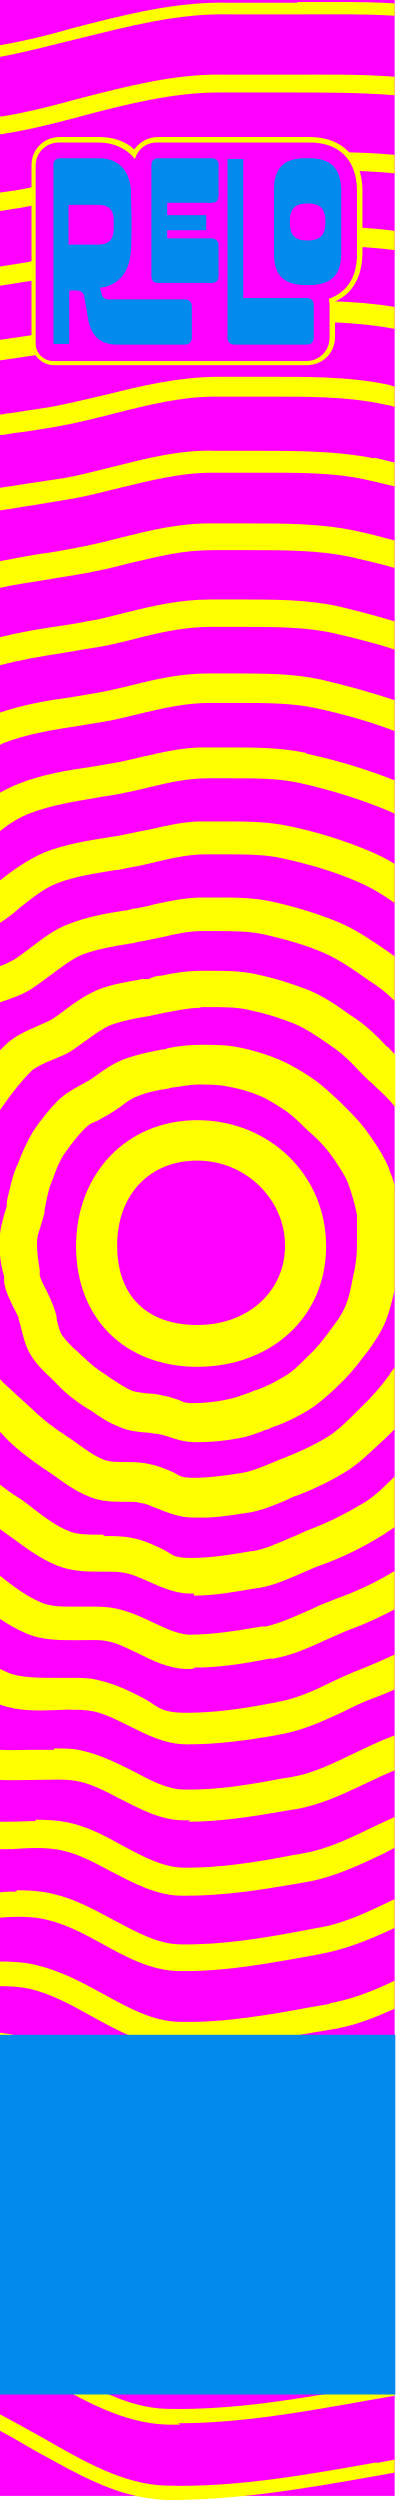
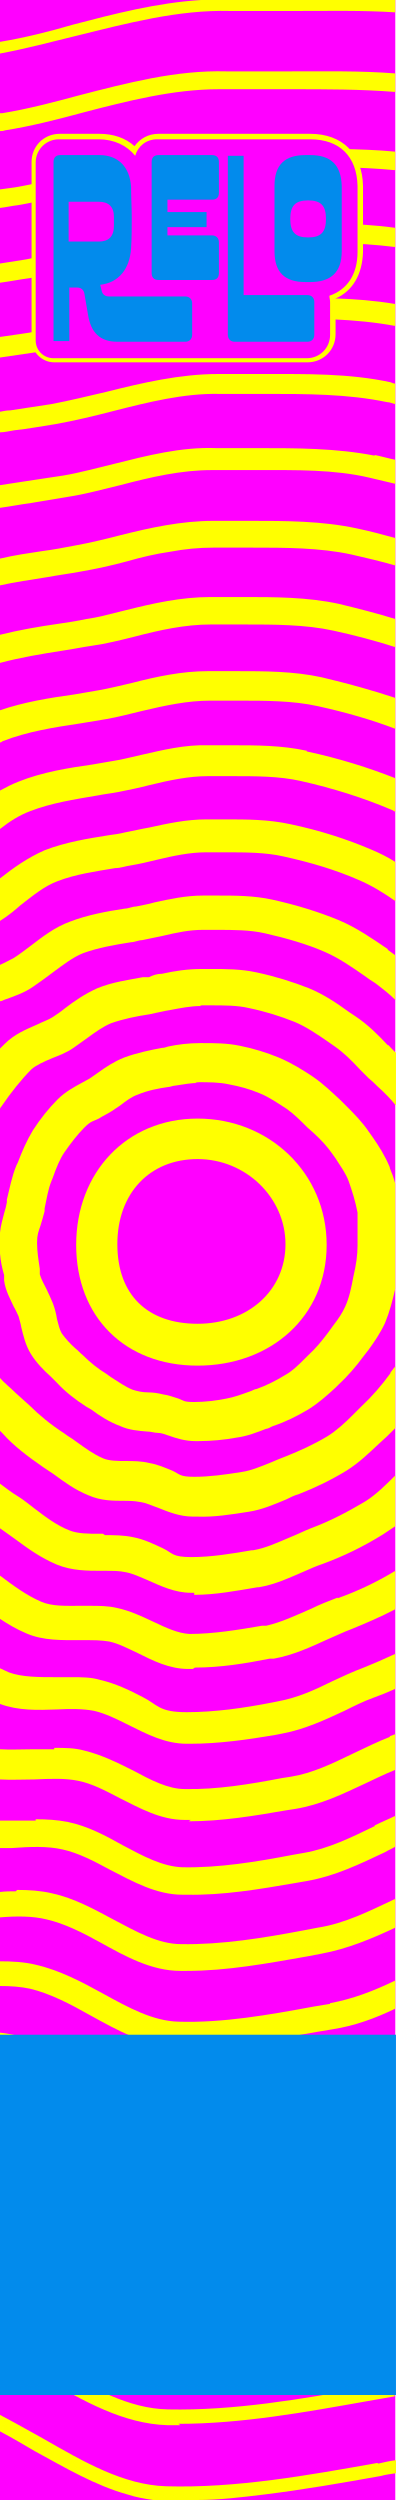
- <svg xmlns="http://www.w3.org/2000/svg" id="svg1" version="1.1" viewBox="0 0 57.7 364.9">
+ <svg xmlns="http://www.w3.org/2000/svg" id="svg1" version="1.1" viewBox="0 0 57.7 364.3">
  <defs>
    <style>
      .st0 {
        fill: #f0f;
      }

      .st1 {
        fill: #ff0;
      }

      .st2 {
        fill: #028bec;
      }
    </style>
  </defs>
-   <rect id="rect19" class="st0" x="0" width="57.6" height="364.3" />
+   <rect class="st0" x="0" width="57.6" height="364.3" />
  <g>
-     <path class="st1" d="M28.8,163.5c-10.4,0-17.7,7.9-17.7,18.4s7.1,17.6,17.7,17.6,18.8-7.1,18.8-17.6-8.4-18.4-18.8-18.4ZM28.8,193.4c-7.3,0-11.7-4.2-11.7-11.6s4.7-12.4,11.7-12.4,12.8,5.6,12.8,12.4-5.5,11.6-12.8,11.6Z" />
-     <path class="st1" d="M56.8,170.6c-.7-1.7-1.6-3.1-2.5-4.4l-.5-.7c-1-1.5-2.2-2.7-3.4-3.9l-.8-.8c-1.2-1.1-2.4-2.3-4-3.4-1.5-1-3.1-2-5-2.8-1.7-.7-3.6-1.3-5.6-1.7-1.9-.4-3.7-.4-5.5-.4h-.3c-1.7,0-3.3.2-4.7.5-.3.1-.6.2-.9.2-1.6.3-3.6.7-5.5,1.4-1.5.6-2.7,1.4-3.8,2.2-.3.2-.7.5-1,.7-.4.3-.9.5-1.4.8-1.1.6-2.4,1.3-3.5,2.4s-2.5,2.8-3.6,4.5c-.9,1.5-1.6,3.1-2.2,4.7l-.2.4c-.7,1.7-1,3.4-1.4,5v.4c0,.5-.2,1-.4,1.6-.2.8-.5,1.8-.6,2.8v3.1c.1,1.1.3,2.1.6,3.1v.8c.2,1.5.9,2.7,1.4,3.8.3.5.5,1,.7,1.4,0,.4.3,1,.4,1.6.3,1.2.6,2.6,1.4,3.9.8,1.3,1.9,2.4,2.9,3.3l.9.9c1.2,1.3,2.6,2.4,4.3,3.5l.7.4c1.2.9,2.6,1.8,4.2,2.4,1.3.6,2.7.7,3.9.8.6,0,1.1.2,1.6.2.5.1,1,.2,1.6.4,1.1.4,2.4.8,3.9.8h.4c1.9,0,3.9-.2,5.5-.5,1.6-.2,3.1-.8,4.4-1.3.3,0,.7-.3,1-.4,1.8-.6,3.4-1.4,5.1-2.4,1.6-1,2.8-2.1,4-3.2l.4-.4c1.4-1.3,2.6-2.7,3.7-4.2.2-.3.5-.6.7-.9.8-1.1,1.7-2.4,2.4-3.9.7-1.6,1.1-3.3,1.5-5v-15.3c-.2-.8-.5-1.6-.8-2.3ZM52.1,180.1v1.9c0,1.4-.2,2.8-.6,4.5-.3,1.6-.6,3.1-1.2,4.4-.4.9-1,1.8-1.7,2.7-.3.4-.5.7-.8,1.1-.9,1.2-1.8,2.3-2.9,3.3l-.4.4c-1,1-1.9,1.9-3,2.5-1.3.8-2.7,1.5-4.1,2-.3,0-.7.3-1.1.4-1.1.4-2.2.8-3.3,1-1.5.3-3.1.5-4.7.5s-1.5-.2-2.3-.5c-.7-.2-1.4-.5-2.2-.6-.8-.2-1.5-.3-2.2-.3-.9-.1-1.7-.2-2.3-.4-1-.4-2-1.1-3.1-1.8l-.7-.5c-1.3-.8-2.4-1.7-3.4-2.7-.4-.3-.7-.7-1.1-1-.8-.7-1.5-1.5-2-2.2-.3-.5-.5-1.3-.7-2.1,0-.7-.3-1.5-.6-2.3-.3-.7-.6-1.4-.9-2-.4-.8-.8-1.5-1-2.2v-.8c-.2-1.3-.4-2.6-.4-3.8s.2-1.6.5-2.5c.2-.7.4-1.3.6-2.1v-.4c.3-1.4.5-2.8,1-4l.2-.5c.5-1.4,1-2.7,1.7-3.7.9-1.3,1.9-2.6,2.9-3.6s1.3-.9,2.1-1.3c.6-.4,1.3-.7,1.9-1.1.4-.3.8-.5,1.2-.8.9-.7,1.7-1.3,2.6-1.6,1.4-.6,3-.9,4.4-1.1.3-.1.7-.2,1-.2,1.3-.2,2.4-.4,3.5-.4h-.5c0,0,.3,0,.3,0,1.6,0,3.1,0,4.5.3,1.6.3,3.1.7,4.5,1.3,1.3.5,2.6,1.4,4,2.3,1,.7,2,1.7,3,2.7l.9.8c1.1,1,2,2,2.7,3l.5.7c.7,1.1,1.5,2.2,1.9,3.3.5,1.4,1,3,1.3,4.6,0,.8,0,1.8,0,2.9Z" />
-     <path class="st1" d="M56.9,200.6c-1.3,1.8-2.7,3.4-4.3,4.9-.4.4-.8.8-1.2,1.2-1.2,1.2-2.4,2.3-3.7,3.1-2,1.2-4,2.1-6,2.9-.8.3-1.5.6-2.2.9-1.5.6-2.9,1.2-4.3,1.4-2.5.4-4.7.7-6.9.7s-2.1-.4-3.2-.9c-1-.4-2.1-.9-3.3-1.1-1.2-.3-2.4-.3-3.5-.3s-2.4,0-3.3-.4c-1.4-.6-2.6-1.5-4-2.5-.5-.4-1.1-.7-1.6-1.1-2-1.3-3.7-2.7-5.1-4.1-.7-.6-1.3-1.2-2-1.8-.8-.8-1.7-1.5-2.3-2.2v7.7c.1.1.3.3.4.4,1.6,1.8,3.6,3.3,5.9,4.9.5.3,1,.7,1.5,1,1.5,1.1,3.1,2.3,5.1,3.1,1.8.8,3.6.8,5.2.8s1.8,0,2.5.2c.7,0,1.5.5,2.4.8,1.5.6,3.2,1.3,5.1,1.3h.6c2.5.1,4.9-.3,7.5-.7,2-.3,3.8-1.1,5.5-1.8.6-.3,1.2-.6,1.9-.8,2.3-.9,4.6-2,6.9-3.4,1.9-1.2,3.3-2.6,4.7-3.9.4-.4.8-.7,1.2-1.1.4-.4.8-.8,1.2-1.2v-9c-.2.3-.5.6-.7.9ZM56.5,152.8c-1.4-1.5-2.9-3-4.7-4.2l-.9-.6c-1.8-1.3-3.7-2.6-5.9-3.5-2.3-.9-4.8-1.7-7.6-2.3-2.3-.5-4.5-.5-6.7-.5h-1.3c-2.1,0-4,.3-5.8.7-.7,0-1.3.2-1.9.5h-.9c-2.1.4-4.4.7-6.6,1.6-1.8.8-3.4,1.9-4.7,2.9-.6.5-1.2.9-1.8,1.3s-1.5.7-2.3,1.1c-1.6.7-3.3,1.4-4.7,2.8s-.5.5-.7.7v8.8c0-.2.2-.3.3-.5,1.3-1.9,2.8-3.8,4.3-5.3.7-.6,1.8-1.1,3-1.6,1-.4,2.1-.8,3.1-1.5.7-.5,1.4-1,2.1-1.5,1.1-.8,2.2-1.6,3.4-2.1,1.7-.6,3.6-1,5.6-1.3l.9-.2c.6-.1,1.3-.3,2-.4,1.6-.3,3.1-.6,4.5-.6h0c0-.1.2-.1.2-.1h1.3c2,0,3.9,0,5.6.4,2.4.5,4.6,1.2,6.6,2,1.7.7,3.3,1.8,4.9,2.9l1,.7c1.3.9,2.5,2.1,3.7,3.4l1.2,1.2c.5.4.9.8,1.3,1.2,1,.9,1.9,1.8,2.7,2.8v-7.7c-.4-.3-.7-.7-1.1-1.1Z" />
-     <path class="st1" d="M53.2,219.3c-2.7,1.6-5.2,2.9-7.9,3.9-1,.4-2,.9-3,1.3-1.9.8-3.6,1.6-5.4,1.9h-.2c-2.9.5-5.9,1-8.8,1s-2.7-.6-4.2-1.3c-1.3-.6-2.7-1.3-4.3-1.6-1.4-.3-2.8-.3-4.1-.3l-.3-.2h-.5c-1.6,0-3.2,0-4.4-.5-1.8-.7-3.4-1.9-5.1-3.2-.8-.6-1.5-1.2-2.3-1.7-1-.6-1.9-1.3-2.7-1.9v6.5l2.1,1.5c1.9,1.4,3.8,2.8,6.2,3.8,2.2.9,4.5.9,6.5.9s2.5,0,3.5.2c1.1.2,2.1.7,3.3,1.2,1.8.8,3.9,1.8,6.2,1.8h.5v.3c3.1,0,6.2-.6,9.2-1.1h.2c2.4-.4,4.5-1.4,6.6-2.3.9-.4,1.8-.8,2.7-1.1,3-1.1,5.9-2.5,8.8-4.3.6-.4,1.2-.8,1.8-1.2v-7.4c-1.4,1.4-2.8,2.8-4.4,3.8ZM56.5,138.8c-2.2-1.5-4.5-3.1-7.1-4.2-2.9-1.2-6.1-2.2-9.7-3-2.7-.6-5.5-.6-8.1-.6h-2c-2.5,0-4.8.5-7.1,1-1,.3-1.8.4-2.7.6-.5,0-1.1.3-1.6.3-2.6.4-5.4.9-8,1.9-2.2.8-4,2.2-5.7,3.5-.8.6-1.7,1.3-2.5,1.8-.6.3-1.3.7-2,.9v5.3c.2,0,.4-.2.6-.2,1.4-.5,2.9-1,4.2-1.9,1-.7,2-1.4,2.9-2.1,1.5-1.1,2.9-2.2,4.4-2.8,2.2-.8,4.5-1.2,7-1.6.5,0,1.1-.3,1.6-.3,1-.2,2-.4,2.9-.6,2.1-.5,4-.9,5.9-.9h2.1c2.4,0,4.8,0,7,.5,3.1.7,6.2,1.6,8.7,2.7,2.1.9,4.1,2.3,6.1,3.7.5.4,1.1.7,1.6,1.1.9.6,1.8,1.4,2.6,2.2v-6.5c-.4-.3-.7-.5-1.1-.8Z" />
-     <path class="st1" d="M49.2,233.3c-1.3.5-2.6,1-3.8,1.6-2.3,1-4.4,2-6.6,2.5h-.6c-3.5.6-7.1,1.2-10.6,1.2-1.7-.1-3.4-.9-5.3-1.8-1.7-.8-3.4-1.6-5.3-2-1.3-.3-2.6-.3-3.9-.3h-1.4c-2.1,0-4.1.1-5.7-.6-2.1-.9-4-2.3-6-3.9v6.3c1.2.8,2.4,1.5,3.8,2.1,2.5,1.1,5.3,1,7.7,1s3.1-.1,4.4.2c1.4.3,2.7,1,4.2,1.7,2.2,1.1,4.6,2.3,7.3,2.3h.7l.3-.2c3.7,0,7.4-.6,10.9-1.3h.6c2.8-.5,5.4-1.7,7.8-2.8,1.2-.5,2.4-1.1,3.5-1.5,2.2-.8,4.3-1.8,6.4-2.9v-5.6c-2.8,1.7-5.6,3-8.4,4ZM54.1,124.3c-3.5-1.5-7.5-2.8-11.8-3.7-3.2-.7-6.4-.7-9.5-.7h-2.7c-2.9-.1-5.7.6-8.4,1.2-1.2.2-2.4.5-3.5.7-.8.2-1.5.3-2.3.4-3.1.5-6.3,1-9.4,2.2-2.5,1.1-4.6,2.6-6.5,4.1v6.2c1.1-.7,2.1-1.5,3-2.3,1.8-1.4,3.5-2.8,5.4-3.5,2.6-1,5.4-1.4,8.4-1.9.8,0,1.5-.3,2.3-.4,1.2-.2,2.5-.5,3.7-.8,2.5-.6,4.9-1.1,7.2-1.1h2.8c2.9,0,5.9,0,8.5.6,4.1.9,7.7,2,10.9,3.4,1.9.8,3.7,1.9,5.4,3.1v-5.7c-1.1-.7-2.3-1.3-3.5-1.8Z" />
-     <path class="st1" d="M44.7,109.9c-3.7-.8-7.4-.8-11-.8h-3.4c-3.4-.1-6.6.7-9.7,1.4-1.4.3-2.8.7-4.2.9-1,.2-1.9.3-2.9.5-3.5.5-7.3,1.1-10.8,2.5-1,.4-1.8.8-2.7,1.3v5.6c1.4-1.1,2.8-2,4.4-2.6,3.1-1.2,6.4-1.7,9.9-2.3,1-.2,2-.3,3-.5,1.5-.3,3-.6,4.5-1,2.9-.7,5.7-1.3,8.5-1.3h3.5c3.4,0,6.9,0,10,.7,4.9,1.1,9.2,2.5,13,4.1.3.1.5.2.8.4v-4.9c-3.8-1.5-8.2-2.9-12.9-3.9ZM53,243.5c-1.6.6-3.1,1.3-4.6,2-2.6,1.3-5.1,2.4-7.8,2.9l-1,.2c-4.1.8-8.3,1.4-12.4,1.4s-4.2-1.1-6.4-2.2c-1.9-1-4-2-6.2-2.5-1.3-.4-2.7-.4-4.1-.4h-2.3c-2.5,0-5,0-6.9-.7-.4-.2-.9-.4-1.3-.6v5.2c2.7,1,5.5.9,8.3.8,2-.1,3.8-.1,5.4.2,1.7.4,3.3,1.2,5.1,2.1,2.6,1.3,5.3,2.7,8.4,2.7h.8-.3c4.2,0,8.4-.6,12.5-1.3l1-.2c3.2-.6,6.2-2,9-3.3,1.4-.7,2.8-1.4,4.2-1.9,1.1-.4,2.1-.8,3.2-1.3v-5.1c-1.5.7-3.1,1.4-4.6,2Z" />
-     <path class="st1" d="M56.8,253.6c-1.8.7-3.6,1.6-5.3,2.4-3.1,1.5-6,2.9-9.1,3.4l-1.3.2c-4.7.9-9.5,1.7-14.2,1.6-2.4,0-4.9-1.3-7.5-2.7-2.2-1.1-4.6-2.3-7.1-2.9-1.4-.4-2.9-.4-4.4-.4v.2c0,0-3,0-3,0-1.7,0-3.4.1-4.9,0v4.4c1.7.1,3.3,0,5,0,2.3,0,4.5-.2,6.4.2,2,.4,3.9,1.4,6,2.5,3,1.5,6,3.2,9.5,3.2h.9l-.3.2c4.8,0,9.6-.8,14.2-1.6l1.3-.2c3.7-.6,7-2.2,10.2-3.7,1.5-.7,2.9-1.4,4.4-2v-5.1c-.3.1-.5.2-.8.3ZM46.9,99.2c-4.1-.9-8.4-.9-12.5-.9h-4.1c-3.8,0-7.5.8-11,1.7-1.7.4-3.3.8-5,1.1-1.2.2-2.3.4-3.5.6-3.6.5-7.3,1.1-10.8,2.3v4.7c.1,0,.3-.1.4-.2,3.6-1.4,7.4-2,11.4-2.6l3.6-.6c1.8-.3,3.6-.8,5.3-1.2,3.4-.8,6.6-1.5,9.9-1.5h4.2c3.9,0,7.9,0,11.5.8,4.1.9,7.9,2,11.3,3.3v-4.5c-3.3-1.1-6.9-2.1-10.7-3Z" />
-     <path class="st1" d="M54.6,266.6c-3.5,1.7-6.8,3.3-10.3,3.9l-1.7.3c-5.2,1-10.7,1.9-16,1.8-2.9-.1-5.7-1.6-8.7-3.2-2.5-1.4-5.1-2.8-8-3.4-1.5-.3-3.1-.4-4.7-.4v.2c-1.2,0-2.5.1-3.7.1-.5,0-1,0-1.5,0v4c.6,0,1.1,0,1.7,0,2.7-.2,5.2-.3,7.4.2,2.3.5,4.6,1.7,7,3,3.3,1.7,6.7,3.6,10.5,3.6h1-.4c5.3,0,10.6-.8,15.8-1.7l1.7-.3c4.1-.7,7.8-2.5,11.4-4.2.5-.3,1-.5,1.5-.8v-4.5c-1,.5-2,.9-3,1.4ZM49.4,88.5c-4.6-1-9.4-1-14-1h-4.7c-4.3,0-8.3.9-12.3,1.9s-3.9,1-5.8,1.3c-1.4.3-2.7.5-4.1.7-2.8.4-5.7.9-8.5,1.6v4.1c3-.8,6-1.3,9.2-1.8,1.4-.2,2.8-.5,4.2-.7,2.1-.3,4.1-.8,6.1-1.3,3.8-1,7.5-1.8,11.2-1.8h4.9c4.3,0,8.9,0,13,.9,3.1.7,6.2,1.5,9,2.4v-4.1c-2.6-.8-5.3-1.5-8.2-2.2Z" />
-     <path class="st1" d="M46.3,281.4l-2.1.4c-5.8,1.1-11.9,2.1-17.8,2-3.3,0-6.5-1.8-9.9-3.6-2.8-1.5-5.7-3.1-8.9-3.8-1.7-.4-3.4-.5-5.1-.5l-.2.2c-.8,0-1.5,0-2.3.1v3.7c2.4-.2,4.8-.2,6.8.3,2.6.6,5.2,1.9,7.9,3.4,3.6,2,7.4,4.1,11.6,4.1h1.1-.2c5.9,0,11.8-1.1,17.5-2.1l2.1-.4c3.8-.7,7.4-2.2,10.8-3.8v-4.2c-3.8,1.8-7.4,3.6-11.3,4.2ZM52,77.5c-5.1-1.1-10.4-1.1-15.5-1.1h-5.4c-4.7-.1-9.2,1-13.6,2.1-2.3.6-4.4,1.1-6.6,1.5-1.6.3-3.1.6-4.7.8-2,.3-4.1.7-6.2,1.1v3.9c2.2-.5,4.5-.8,6.9-1.2,1.6-.3,3.2-.5,4.8-.8,2.3-.4,4.6-.9,6.8-1.5,2.2-.5,4.2-1,6.3-1.4,2.1-.4,4.2-.6,6.3-.6h5.5c4.9,0,10,0,14.6,1,2.2.5,4.3,1,6.4,1.6v-4c-1.8-.5-3.7-1-5.6-1.4Z" />
-     <path class="st1" d="M48.1,292.5l-2.4.4c-6.5,1.2-13.2,2.4-19.7,2.2-3.7-.1-7.2-2-11-4.1-3.1-1.7-6.3-3.4-9.8-4.2-1.6-.4-3.5-.5-5.2-.5v3.6c1.5,0,3,.1,4.4.4,2.9.7,5.8,2.2,8.8,3.9,4,2.2,8.1,4.5,12.7,4.6h1.3c6.3,0,12.8-1.1,18.9-2.2l2.4-.4c3.2-.5,6.2-1.7,9.1-3v-4.1c-3.1,1.5-6.2,2.7-9.5,3.3ZM54.6,66.9c-5.6-1.1-11.4-1.1-17-1.1h-6.1c-5.1-.2-10.1,1.1-14.9,2.3-2.5.6-5,1.3-7.4,1.7-1.8.3-3.5.5-5.3.8-1.3.2-2.6.4-3.9.6v3.3c1.5-.2,3-.5,4.5-.7,1.8-.3,3.6-.6,5.4-.9,2.6-.4,5.1-1.1,7.6-1.7,4.6-1.1,8.9-2.2,13.4-2.2s.4,0,.6,0h6.2c5.4,0,11-.1,16.1,1.1,1.3.3,2.6.6,3.8.9v-3.5c-1-.2-2-.5-3-.7Z" />
-     <path class="st1" d="M50,303.6l-2.7.5c-7,1.3-14.4,2.6-21.5,2.4-4.1,0-8-2.3-12.2-4.6-3.4-1.9-6.9-3.9-10.7-4.7-1-.2-1.9-.4-2.9-.5v3.5c.7,0,1.4.2,2.1.3,3.3.7,6.6,2.5,9.8,4.3,4.3,2.4,8.8,4.9,13.7,5h1.4v.2c7,0,14-1.2,20.8-2.4l2.7-.5c2.5-.4,4.8-1.2,7.1-2.1v-3.8c-2.5,1.1-5,1.9-7.6,2.4ZM56.9,56.2c-6-1.3-12.3-1.2-18.4-1.2h-6.7c-5.6,0-11.1,1.3-16.3,2.6-2.6.6-5.4,1.3-8.1,1.8-1.9.3-4,.6-5.9.9-.5,0-1,.2-1.5.2v3c.7,0,1.4-.2,2.1-.3,2-.2,4-.6,6-.9,2.8-.5,5.7-1.2,8.4-1.9,5.1-1.3,10.3-2.6,15.4-2.5h6.8c5.9,0,12-.1,17.7,1.2.4,0,.8.2,1.2.3v-3c-.2,0-.5-.1-.7-.2Z" />
-     <path class="st1" d="M51.9,314.7c-1.1,0-2.1.3-3.1.5-7.7,1.4-15.7,2.8-23.4,2.6-4.5,0-8.8-2.6-13.3-5.1-3.7-2-7.5-4.2-11.6-5.1-.2,0-.3,0-.5-.1v3.1c3.5.8,7.1,2.8,10.5,4.8,4.7,2.7,9.5,5.4,14.8,5.5h1.5c7.6,0,15.1-1.4,22.5-2.7,1-.1,2-.3,3-.5,1.8-.3,3.6-.8,5.3-1.4v-3.1c-1.9.7-3.8,1.2-5.7,1.5ZM39.7,43.9h-7.4c-6-.1-11.9,1.4-17.6,2.8-2.9.7-5.9,1.5-8.9,2-2,.4-3.9.6-5.8.9v3c2-.3,4.1-.6,6.1-.9,3-.6,6.1-1.3,9.1-2.1,5.2-1.4,10.7-2.7,16.1-2.7s.4,0,.6,0h7.5c6.1,0,12.3,0,18.2,1.1v-3.2c-5.9-1-12-.9-17.9-.9Z" />
-     <path class="st1" d="M53.6,325.6c-1.1.2-2.3.4-3.4.6-8.3,1.5-16.8,3-25.2,2.8-4.9,0-9.6-2.7-14.5-5.5-3.3-2-6.8-3.9-10.5-5.1v2.9c3.1,1.1,6.2,2.9,9.2,4.6,5,2.8,10.2,5.8,15.8,5.9h1.6-.2c8.1.1,16.3-1.3,24.2-2.7,1.2-.2,2.3-.4,3.4-.6,1.2-.2,2.4-.5,3.6-.8v-3c-1.3.4-2.7.7-4,1ZM40.4,33.1h-8c-6.5-.2-12.8,1.4-18.9,3-3.2.8-6.5,1.6-9.7,2.2-1.2.2-2.5.4-3.8.6v2.8c1.5-.2,3-.5,4.5-.7,3.3-.6,6.7-1.5,9.9-2.3,5.9-1.5,12-3,18.1-2.9h8.1c5.6,0,11.4,0,17,.7v-2.8c-5.7-.8-11.5-.6-17.2-.6Z" />
-     <path class="st1" d="M55.6,336.7c-1.2.3-2.5.5-3.7.7-8.9,1.6-18.1,3.2-27.1,3-5.4-.1-10.4-3-15.7-6-2.9-1.7-6-3.4-9.1-4.7v2.7c2.7,1.1,5.3,2.6,7.9,4.1,5.4,3.1,10.9,6.3,16.9,6.4h1.7v-.2c8.7,0,17.4-1.5,25.9-3,1.2-.3,2.5-.5,3.7-.7.5,0,1-.2,1.5-.3v-2.4c-.7.2-1.3.3-2,.4ZM41.5,22.2h-8.7c-6.9-.2-13.7,1.5-20.2,3.2-3.4.9-6.9,1.8-10.4,2.4-.7.1-1.5.2-2.2.3v2.7c.9-.1,1.7-.3,2.6-.4,3.5-.6,7.1-1.5,10.6-2.4,6.4-1.7,12.9-3.4,19.5-3.2h8.8c5.4,0,10.8,0,16.1.5v-2.7c-5.3-.5-10.8-.4-16.1-.4Z" />
-     <path class="st1" d="M57.4,347.7c-1.3.2-2.6.5-4,.7-9.5,1.7-19.3,3.4-28.9,3.2-5.8-.1-11.2-3.2-16.9-6.5-2.5-1.4-5-2.9-7.6-4.1v2.6c2.2,1.1,4.4,2.3,6.5,3.5,5.7,3.3,11.5,6.6,17.9,6.8h1.9l-.3-.2c9.2,0,18.5-1.7,27.5-3.3,1.3-.2,2.7-.5,4-.7,0,0,0,0,.1,0v-2c0,0-.1,0-.2,0ZM42.3,10.9h-9.3c-7.4-.2-14.5,1.7-21.5,3.5-3.7,1-7.5,2-11.2,2.6,0,0-.2,0-.3,0v2.6c.2,0,.5,0,.7-.1,3.8-.6,7.7-1.6,11.4-2.6,6.4-1.7,13.2-3.4,19.8-3.4s.7,0,1.1,0h9.4c5,0,10.2,0,15.2.4v-2.7c-5.1-.4-10.2-.3-15.3-.3Z" />
-     <path class="st1" d="M55,359.4c-10.1,1.8-20.6,3.7-30.8,3.4-6.2-.2-11.9-3.5-18-7-2-1.1-4.1-2.3-6.2-3.4v2.4c1.7.9,3.4,1.9,5.1,2.9,4.4,2.4,8.8,5,13.5,6.3,1.8.5,3.7.8,5.5.9h2.1c4.1-.1,8.2-.4,12.2-.9,5.7-.7,11.4-1.7,17-2.7.7-.1,1.5-.3,2.2-.4v-1.9c-.9.2-1.7.3-2.6.5ZM43.4.4h-10c-7.8-.2-15.4,1.8-22.8,3.7-3.4,1-7.1,1.9-10.6,2.5v1.7c3.8-.7,7.5-1.7,11.2-2.6,7.3-1.8,14.8-3.8,22.3-3.6h10c4.7,0,9.4-.1,14.1.2V.5c-4.7-.3-9.5-.2-14.2-.2Z" />
+     <path class="st1" d="M28.8,163c-10.4,0-17.7,7.9-17.7,18.4s7.1,17.6,17.7,17.6,18.8-7.1,18.8-17.6-8.4-18.4-18.8-18.4ZM28.8,192.9c-7.3,0-11.7-4.2-11.7-11.6s4.7-12.4,11.7-12.4,12.8,5.6,12.8,12.4-5.5,11.6-12.8,11.6Z" />
+     <path class="st1" d="M56.8,170.1c-.7-1.7-1.6-3.1-2.5-4.4l-.5-.7c-1-1.5-2.2-2.7-3.4-3.9l-.8-.8c-1.2-1.1-2.4-2.3-4-3.4-1.5-1-3.1-2-5-2.8-1.7-.7-3.6-1.3-5.6-1.7-1.9-.4-3.7-.4-5.5-.4h-.3c-1.7,0-3.3.2-4.7.5-.3.1-.6.2-.9.2-1.6.3-3.6.7-5.5,1.4-1.5.6-2.7,1.4-3.8,2.2-.3.2-.7.5-1,.7-.4.3-.9.5-1.4.8-1.1.6-2.4,1.3-3.5,2.4-1.3,1.3-2.5,2.8-3.6,4.5-.9,1.5-1.6,3.1-2.2,4.7l-.2.4c-.7,1.7-1,3.4-1.4,5v.4c-.1.5-.2,1-.4,1.6-.2.8-.5,1.8-.6,2.8v3.1c.1,1.1.3,2.1.6,3.1v.8c.2,1.5.9,2.7,1.4,3.8.3.5.5,1,.7,1.4.1.4.3,1,.4,1.6.3,1.2.6,2.6,1.4,3.9.8,1.3,1.9,2.4,2.9,3.3l.9.9c1.2,1.3,2.6,2.4,4.3,3.5l.7.4c1.2.9,2.6,1.8,4.2,2.4,1.3.6,2.7.7,3.9.8.6,0,1.1.2,1.6.2.5,0,1,.2,1.6.4,1.1.4,2.4.8,3.9.8h.4c1.9,0,3.9-.2,5.5-.5,1.6-.2,3.1-.8,4.4-1.3.3,0,.7-.3,1-.4,1.8-.6,3.4-1.4,5.1-2.4,1.6-1,2.8-2.1,4-3.2l.4-.4c1.4-1.3,2.6-2.7,3.7-4.2.2-.3.5-.6.7-.9.8-1.1,1.7-2.4,2.4-3.9.7-1.7,1.1-3.3,1.5-5v-15.3c-.2-.8-.5-1.6-.8-2.3ZM52.1,179.6v1.9c0,1.4-.2,2.8-.6,4.5-.3,1.6-.6,3.1-1.2,4.4-.4.9-1,1.8-1.7,2.7-.3.4-.5.7-.8,1.1-.9,1.2-1.8,2.3-2.9,3.3l-.4.4c-1,1-1.9,1.9-3,2.5-1.3.8-2.7,1.5-4.1,2-.3,0-.7.3-1.1.4-1.1.4-2.2.8-3.3,1-1.5.3-3.1.5-4.7.5s-1.5-.2-2.3-.5c-.7-.2-1.4-.5-2.2-.6-.8-.2-1.5-.3-2.2-.3-.9,0-1.7-.2-2.3-.4-1-.4-2-1.1-3.1-1.8l-.7-.5c-1.3-.8-2.4-1.7-3.4-2.7-.4-.3-.7-.7-1.1-1-.8-.7-1.5-1.5-2-2.2-.3-.5-.5-1.3-.7-2.1-.1-.7-.3-1.5-.6-2.3-.3-.7-.6-1.4-.9-2-.4-.8-.8-1.5-1-2.2v-.8c-.2-1.3-.4-2.6-.4-3.8s.2-1.6.5-2.5c.2-.7.4-1.3.6-2.1v-.4c.3-1.4.5-2.8,1-4l.2-.5c.5-1.4,1-2.7,1.7-3.7.9-1.3,1.9-2.6,2.9-3.6s1.3-.9,2.1-1.3c.6-.4,1.3-.7,1.9-1.1.4-.3.8-.5,1.2-.8.9-.7,1.7-1.3,2.6-1.6,1.4-.6,3-.9,4.4-1.1.3,0,.7-.2,1-.2,1.3-.2,2.4-.4,3.5-.4h-.5c0-.1.3-.1.3-.1,1.6,0,3.1,0,4.5.3,1.6.3,3.1.7,4.5,1.3,1.3.5,2.6,1.4,4,2.3,1,.7,2,1.7,3,2.7l.9.8c1.1,1,2,2,2.7,3l.5.7c.7,1.1,1.5,2.2,1.9,3.3.5,1.4,1,3,1.3,4.6,0,.8,0,1.8,0,2.9Z" />
+     <path class="st1" d="M56.5,152.3c-1.4-1.5-2.9-3-4.7-4.2l-.9-.6c-1.8-1.3-3.7-2.6-5.9-3.5-2.3-.9-4.8-1.7-7.6-2.3-2.3-.5-4.5-.5-6.7-.5h-1.3c-2.1,0-4,.3-5.8.7-.7,0-1.3.2-1.9.5h-.9c-2.1.4-4.4.7-6.6,1.6-1.8.8-3.4,1.9-4.7,2.9-.6.5-1.2.9-1.8,1.3-.6.4-1.5.7-2.3,1.1-1.6.7-3.3,1.4-4.7,2.8s-.5.5-.7.7v8.8c0-.2.2-.3.3-.5,1.3-1.9,2.8-3.8,4.3-5.3.7-.6,1.8-1.1,3-1.6,1-.4,2.1-.8,3.1-1.5l2.1-1.5c1.1-.8,2.2-1.6,3.4-2.1,1.7-.6,3.6-1,5.6-1.3l.9-.2c.6-.1,1.3-.3,2-.4,1.6-.3,3.1-.6,4.5-.6h0c0-.1.2-.1.2-.1h1.3c2,0,3.9,0,5.6.4,2.4.5,4.6,1.2,6.6,2,1.7.7,3.3,1.8,4.9,2.9l1,.7c1.3.9,2.5,2.1,3.7,3.4l1.2,1.2c.5.4.9.8,1.3,1.2,1,.9,1.9,1.8,2.7,2.8v-7.7c-.4-.3-.7-.7-1.1-1.1ZM56.9,200.1c-1.3,1.8-2.7,3.4-4.3,4.9-.4.4-.8.8-1.2,1.2-1.2,1.2-2.4,2.3-3.7,3.1-2,1.2-4,2.1-6,2.9-.8.3-1.5.6-2.2.9-1.5.6-2.9,1.2-4.3,1.4-2.5.4-4.7.7-6.9.7s-2.1-.4-3.2-.9c-1-.4-2.1-.9-3.3-1.1-1.2-.3-2.4-.3-3.5-.3s-2.4,0-3.3-.4c-1.4-.6-2.6-1.5-4-2.5-.5-.4-1.1-.7-1.6-1.1-2-1.3-3.7-2.7-5.1-4.1-.7-.6-1.3-1.2-2-1.8-.8-.8-1.7-1.5-2.3-2.2v7.7c.1.1.3.3.4.4,1.6,1.8,3.6,3.3,5.9,4.9.5.3,1,.7,1.5,1,1.5,1.1,3.1,2.3,5.1,3.1,1.8.8,3.6.8,5.2.8s1.8.1,2.5.2,1.5.5,2.4.8c1.5.6,3.2,1.3,5.1,1.3h.6c2.5.1,4.9-.3,7.5-.7,2-.3,3.8-1.1,5.5-1.8.6-.3,1.2-.6,1.9-.8,2.3-.9,4.6-2,6.9-3.4,1.9-1.2,3.3-2.6,4.7-3.9.4-.4.8-.7,1.2-1.1.4-.4.8-.8,1.2-1.2v-9c-.2.3-.5.6-.7.9Z" />
+     <path class="st1" d="M56.5,138.3c-2.2-1.5-4.5-3.1-7.1-4.2-2.9-1.2-6.1-2.2-9.7-3-2.7-.6-5.5-.6-8.1-.6h-2c-2.5,0-4.8.5-7.1,1-1,.3-1.8.4-2.7.6-.5,0-1.1.3-1.6.3-2.6.4-5.4.9-8,1.9-2.2.8-4,2.2-5.7,3.5-.8.6-1.7,1.3-2.5,1.8-.6.3-1.3.7-2,1v5.3c.2,0,.4-.1.6-.2,1.4-.5,2.9-1,4.2-1.9,1-.7,2-1.4,2.9-2.1,1.5-1.1,2.9-2.2,4.4-2.8,2.2-.8,4.5-1.2,7-1.6.5,0,1.1-.3,1.6-.3,1-.2,2-.4,2.9-.6,2.1-.5,4-.9,5.9-.9h2.1c2.4,0,4.8,0,7,.5,3.1.7,6.2,1.6,8.7,2.7,2.1.9,4.1,2.3,6.1,3.7.5.4,1.1.7,1.6,1.1.9.7,1.8,1.4,2.6,2.2v-6.5c-.4-.3-.7-.5-1.1-.8ZM53.2,218.8c-2.7,1.6-5.2,2.9-7.9,3.9-1,.4-2,.9-3,1.3-1.9.8-3.6,1.6-5.4,1.9h-.2c-2.9.5-5.9,1-8.8,1s-2.7-.6-4.2-1.3c-1.3-.6-2.7-1.3-4.3-1.6-1.4-.3-2.8-.3-4.1-.3l-.3-.2h-.5c-1.6,0-3.2,0-4.4-.5-1.8-.7-3.4-1.9-5.1-3.2-.8-.6-1.5-1.2-2.3-1.7-1-.6-1.9-1.3-2.7-1.9v6.5l2.1,1.5c1.9,1.4,3.8,2.8,6.2,3.8,2.2.9,4.5.9,6.5.9s2.5,0,3.5.2c1.1.2,2.1.7,3.3,1.2,1.8.8,3.9,1.8,6.2,1.8h.5v.3c3.1,0,6.2-.6,9.2-1.1h.2c2.4-.4,4.5-1.4,6.6-2.3.9-.4,1.8-.8,2.7-1.1,3-1.1,5.9-2.5,8.8-4.3.6-.4,1.2-.8,1.8-1.2v-7.4c-1.4,1.4-2.8,2.8-4.4,3.8Z" />
+     <path class="st1" d="M54.1,123.8c-3.5-1.5-7.5-2.8-11.8-3.7-3.2-.7-6.4-.7-9.5-.7h-2.7c-2.9,0-5.7.6-8.4,1.2-1.2.2-2.4.5-3.5.7-.8.2-1.5.3-2.3.4-3.1.5-6.3,1-9.4,2.2C4,125,1.9,126.5,0,128v6.2c1.1-.7,2.1-1.5,3-2.3,1.8-1.4,3.5-2.8,5.4-3.5,2.6-1,5.4-1.4,8.4-1.9.8,0,1.5-.3,2.3-.4,1.2-.2,2.5-.5,3.7-.8,2.5-.6,4.9-1.1,7.2-1.1h2.8c2.9,0,5.9,0,8.5.6,4.1.9,7.7,2,10.9,3.4,1.9.8,3.7,1.9,5.4,3.1v-5.7c-1.1-.7-2.3-1.3-3.5-1.8ZM49.2,232.8c-1.3.5-2.6,1-3.8,1.6-2.3,1-4.4,2-6.6,2.5h-.6c-3.5.6-7.1,1.2-10.6,1.2-1.7-.1-3.4-.9-5.3-1.8-1.7-.8-3.4-1.6-5.3-2-1.3-.3-2.6-.3-3.9-.3h-1.4c-2.1,0-4.1.1-5.7-.6-2.1-.9-4-2.3-6-3.8v6.3c1.2.8,2.4,1.5,3.8,2.1,2.5,1.1,5.3,1,7.7,1s3.1,0,4.4.2c1.4.3,2.7,1,4.2,1.7,2.2,1.1,4.6,2.3,7.3,2.3h.7l.3-.2c3.7,0,7.4-.6,10.9-1.3h.6c2.8-.5,5.4-1.7,7.8-2.8,1.2-.5,2.4-1.1,3.5-1.5,2.2-.9,4.3-1.8,6.4-2.9v-5.6c-2.8,1.7-5.6,3-8.4,4Z" />
+     <path class="st1" d="M53,243c-1.6.6-3.1,1.3-4.6,2-2.6,1.3-5.1,2.4-7.8,2.9l-1,.2c-4.1.8-8.3,1.4-12.4,1.4s-4.2-1.1-6.4-2.2c-1.9-1-4-2-6.2-2.5-1.3-.4-2.7-.4-4.1-.4h-2.3c-2.5,0-5,0-6.9-.7-.4-.2-.9-.4-1.3-.6v5.2c2.7,1,5.5.9,8.3.8,2-.1,3.8-.1,5.4.2,1.7.4,3.3,1.2,5.1,2.1,2.6,1.3,5.3,2.7,8.4,2.7h.8-.3c4.2,0,8.4-.6,12.5-1.3l1-.2c3.2-.6,6.2-2,9-3.3,1.4-.7,2.8-1.4,4.2-1.9,1.1-.4,2.1-.8,3.2-1.3v-5.1c-1.5.7-3.1,1.4-4.6,2ZM44.7,109.4c-3.7-.8-7.4-.8-11-.8h-3.4c-3.4-.1-6.6.7-9.7,1.4-1.4.3-2.8.7-4.2.9-1,.2-1.9.3-2.9.5-3.5.5-7.3,1.1-10.8,2.5-1,.4-1.8.8-2.7,1.3v5.6c1.4-1.1,2.8-2,4.4-2.6,3.1-1.2,6.4-1.7,9.9-2.3,1-.2,2-.3,3-.5,1.5-.3,3-.6,4.5-1,2.9-.7,5.7-1.3,8.5-1.3h3.5c3.4,0,6.9,0,10,.7,4.9,1.1,9.2,2.5,13,4.1.3.1.5.2.8.4v-4.9c-3.8-1.5-8.2-2.9-12.9-3.9Z" />
+     <path class="st1" d="M46.9,98.7c-4.1-.9-8.4-.9-12.5-.9h-4.1c-3.8,0-7.5.8-11,1.7-1.7.4-3.3.8-5,1.1-1.2.2-2.3.4-3.5.6-3.6.5-7.3,1.1-10.8,2.3v4.7c.1,0,.3-.1.4-.2,3.6-1.4,7.4-2,11.4-2.6l3.6-.6c1.8-.3,3.6-.8,5.3-1.2,3.4-.8,6.6-1.5,9.9-1.5h4.2c3.9,0,7.9,0,11.5.8,4.1.9,7.9,2,11.3,3.3v-4.5c-3.3-1.1-6.9-2.1-10.7-3ZM56.8,253.1c-1.8.7-3.6,1.6-5.3,2.4-3.1,1.5-6,2.9-9.1,3.4l-1.3.2c-4.7.9-9.5,1.7-14.2,1.6-2.4,0-4.9-1.3-7.5-2.7-2.2-1.1-4.6-2.3-7.1-2.9-1.4-.4-2.9-.4-4.4-.4v.2c.1,0-3,0-3,0-1.7,0-3.4.1-4.9,0v4.4c1.7.1,3.3,0,5,0,2.3-.1,4.5-.2,6.4.2,2,.4,3.9,1.4,6,2.5,3,1.5,6,3.2,9.5,3.2h.9l-.3.2c4.8,0,9.6-.8,14.2-1.6l1.3-.2c3.7-.6,7-2.2,10.2-3.7,1.5-.7,2.9-1.4,4.4-2v-5.2c-.3.1-.5.2-.8.3Z" />
+     <path class="st1" d="M49.4,88c-4.6-1-9.4-1-14-1h-4.7c-4.3,0-8.3.9-12.3,1.9s-3.9,1-5.8,1.3c-1.4.3-2.7.5-4.1.7-2.8.4-5.7.9-8.5,1.6v4.1c3-.8,6-1.3,9.2-1.8,1.4-.2,2.8-.5,4.2-.7,2.1-.3,4.1-.8,6.1-1.3,3.8-1,7.5-1.8,11.2-1.8h4.9c4.3,0,8.9,0,13,.9,3.2.7,6.2,1.5,9,2.4v-4.1c-2.6-.8-5.3-1.5-8.2-2.2ZM54.6,266.1c-3.5,1.7-6.8,3.3-10.3,3.9l-1.7.3c-5.2,1-10.7,1.9-16,1.8-2.9-.1-5.7-1.6-8.7-3.2-2.5-1.4-5.1-2.8-8-3.4-1.5-.3-3.1-.4-4.7-.4v.2c-1.2,0-2.5,0-3.7,0-.5,0-1,0-1.5,0v4c.6,0,1.1,0,1.7,0,2.7-.2,5.2-.3,7.4.2,2.3.5,4.6,1.7,7,3,3.3,1.7,6.7,3.6,10.5,3.6h1-.4c5.3.1,10.6-.8,15.8-1.7l1.7-.3c4.1-.7,7.8-2.5,11.4-4.2.5-.3,1-.5,1.5-.8v-4.5c-1,.5-2,.9-3,1.4Z" />
+     <path class="st1" d="M52,77c-5.1-1.1-10.4-1.1-15.5-1.1h-5.4c-4.7,0-9.2,1-13.6,2.1-2.3.6-4.4,1.1-6.6,1.5-1.6.3-3.1.6-4.7.8-2,.3-4.1.6-6.2,1.1v3.9c2.2-.5,4.5-.8,6.9-1.2,1.6-.3,3.2-.5,4.8-.8,2.3-.4,4.6-.9,6.8-1.5,2.1-.6,4.2-1.1,6.3-1.4,2.1-.4,4.2-.6,6.3-.6h5.5c4.9,0,10,0,14.6,1,2.2.5,4.3,1,6.4,1.6v-4c-1.8-.5-3.7-1-5.6-1.4ZM46.3,280.9l-2.1.4c-5.8,1.1-11.9,2.1-17.8,2-3.3,0-6.5-1.8-9.9-3.6-2.8-1.5-5.7-3.1-8.9-3.8-1.7-.4-3.4-.5-5.1-.5l-.2.2c-.8,0-1.5,0-2.3.1v3.7c2.4-.2,4.8-.2,6.8.3,2.6.6,5.2,1.9,7.9,3.4,3.6,2,7.4,4.1,11.6,4.1h1.1-.2c5.9,0,11.8-1.1,17.5-2.1l2.1-.4c3.8-.7,7.4-2.2,10.8-3.8v-4.2c-3.8,1.8-7.4,3.6-11.3,4.2Z" />
+     <path class="st1" d="M54.6,66.4c-5.6-1.1-11.4-1.1-17-1.1h-6.1c-5.1-.2-10.1,1.1-14.9,2.3-2.5.6-5,1.3-7.4,1.7-1.8.3-3.5.5-5.3.8-1.3.2-2.6.4-3.9.6v3.3c1.5-.2,3-.5,4.5-.7,1.8-.3,3.6-.6,5.4-.9,2.6-.4,5.1-1.1,7.6-1.7,4.6-1.2,8.9-2.2,13.4-2.2s.4,0,.6,0h6.2c5.4,0,11-.1,16.1,1.1,1.3.3,2.5.6,3.8.9v-3.5c-1-.2-2-.5-3-.7ZM48.1,292l-2.4.4c-6.5,1.2-13.2,2.4-19.7,2.2-3.7-.1-7.2-2-11-4.1-3.1-1.7-6.3-3.4-9.8-4.2-1.6-.4-3.5-.5-5.2-.5v3.6c1.5,0,3,.1,4.4.4,2.9.7,5.8,2.2,8.8,3.9,4,2.2,8.1,4.5,12.7,4.6h1.3c6.3,0,12.8-1.1,18.9-2.2l2.4-.4c3.2-.5,6.2-1.6,9.1-3v-4.1c-3.1,1.5-6.2,2.7-9.5,3.3Z" />
+     <path class="st1" d="M56.9,55.7c-6-1.3-12.3-1.2-18.4-1.2h-6.7c-5.6,0-11.1,1.3-16.3,2.6-2.6.6-5.4,1.3-8.1,1.8-1.9.3-4,.6-5.9.9-.5,0-1,.1-1.5.2v3c.7,0,1.4-.2,2.1-.3,2-.2,4-.6,6-.9,2.8-.5,5.7-1.2,8.4-1.9,5.1-1.3,10.3-2.6,15.4-2.5h6.8c5.9,0,12,0,17.7,1.2.4,0,.8.2,1.2.3v-3c-.2,0-.5-.1-.7-.2ZM50,303.1l-2.7.5c-7,1.3-14.4,2.6-21.5,2.4-4.1,0-8-2.3-12.2-4.6-3.4-1.9-6.9-3.9-10.7-4.7-1-.2-1.9-.4-2.9-.5v3.5c.7,0,1.4.2,2.1.3,3.3.7,6.6,2.5,9.8,4.3,4.3,2.4,8.8,4.9,13.7,5h1.4v.2c7,0,14-1.2,20.8-2.4l2.7-.5c2.5-.4,4.8-1.2,7.1-2.1v-3.8c-2.5,1.1-5,1.9-7.6,2.4Z" />
+     <path class="st1" d="M39.7,43.4h-7.4c-6,0-11.9,1.4-17.6,2.8-2.9.7-5.9,1.5-8.9,2-2,.4-3.9.6-5.8.9v3c2-.3,4.1-.6,6.1-.9,3-.6,6.1-1.3,9.1-2.1,5.2-1.4,10.7-2.7,16.1-2.7s.4,0,.6,0h7.5c6.1,0,12.3,0,18.2,1.1v-3.2c-5.9-1-12-.9-17.9-.9ZM51.9,314.2c-1.1.1-2.1.3-3.1.5-7.7,1.4-15.7,2.8-23.4,2.6-4.5-.1-8.8-2.6-13.3-5.1-3.7-2-7.5-4.2-11.6-5.1-.2,0-.3,0-.5-.1v3.1c3.5.8,7.1,2.8,10.5,4.8,4.7,2.7,9.5,5.4,14.8,5.5h1.5c7.6-.1,15.1-1.4,22.5-2.7,1-.1,2-.3,3-.5,1.8-.3,3.6-.8,5.3-1.4v-3.1c-1.9.7-3.8,1.2-5.7,1.5Z" />
+     <path class="st1" d="M40.4,32.6h-8c-6.5-.2-12.8,1.4-18.9,3-3.2.8-6.5,1.6-9.7,2.2-1.2.2-2.5.4-3.8.6v2.8c1.5-.2,3-.5,4.5-.7,3.3-.6,6.7-1.5,9.9-2.3,5.9-1.5,12-3,18.1-2.9h8.1c5.6,0,11.4,0,17,.7v-2.8c-5.7-.8-11.5-.6-17.2-.6ZM53.6,325.1c-1.1.2-2.3.4-3.4.6-8.3,1.5-16.8,3-25.2,2.8-4.9,0-9.6-2.7-14.5-5.5-3.3-2-6.8-3.9-10.5-5.1v2.9c3.1,1.1,6.2,2.9,9.2,4.6,5,2.8,10.2,5.8,15.8,5.9h1.6-.2c8.1,0,16.3-1.3,24.2-2.7,1.2-.2,2.3-.4,3.4-.6,1.2-.2,2.4-.5,3.6-.8v-3c-1.3.4-2.7.7-4,1Z" />
+     <path class="st1" d="M41.5,21.7h-8.7c-6.9-.2-13.7,1.5-20.2,3.2-3.4.9-6.9,1.8-10.4,2.4-.7.1-1.5.2-2.2.3v2.7c.9-.1,1.7-.3,2.6-.4,3.5-.6,7.1-1.5,10.6-2.4,6.4-1.7,12.9-3.4,19.5-3.2h8.8c5.3,0,10.8,0,16.1.5v-2.7c-5.3-.5-10.8-.4-16.1-.4ZM55.6,336.2c-1.2.3-2.5.5-3.7.7-8.9,1.6-18.1,3.2-27.1,3-5.4,0-10.4-3-15.7-6-2.9-1.7-6-3.4-9.1-4.7v2.7c2.7,1.2,5.3,2.6,7.9,4.1,5.4,3.1,10.9,6.3,16.9,6.4h1.7v-.2c8.7,0,17.4-1.5,25.9-3,1.2-.3,2.5-.5,3.7-.7.5,0,1-.2,1.5-.3v-2.4c-.7.2-1.3.3-2,.4Z" />
+     <path class="st1" d="M42.3,10.4h-9.3c-7.4-.2-14.5,1.7-21.5,3.5-3.7,1-7.5,2-11.2,2.6-.1,0-.2,0-.3,0v2.6c.2,0,.5,0,.7-.1,3.8-.6,7.7-1.6,11.4-2.6,6.5-1.7,13.2-3.4,19.8-3.4s.7,0,1.1,0h9.4c5,0,10.2,0,15.2.4v-2.7c-5.1-.4-10.2-.3-15.3-.3ZM57.4,347.2c-1.3.2-2.6.5-4,.7-9.5,1.7-19.3,3.4-28.9,3.2-5.8-.1-11.2-3.2-16.9-6.5-2.5-1.4-5-2.9-7.6-4.1v2.6c2.2,1.1,4.4,2.3,6.5,3.5,5.7,3.3,11.5,6.6,17.9,6.8h1.9l-.3-.2c9.2,0,18.5-1.7,27.5-3.3,1.3-.2,2.7-.5,4-.7,0,0,0,0,0,0v-2c0,0-.1,0-.2,0Z" />
+     <path class="st1" d="M56.4,0h-27.1c-6.4.4-12.6,2-18.7,3.6C7.2,4.6,3.6,5.5,0,6.1v1.7c3.8-.7,7.5-1.7,11.2-2.6,7.3-1.8,14.8-3.8,22.3-3.6h10c4.7,0,9.4-.1,14.1.2V0c-.4,0-.8,0-1.2,0ZM55,358.9c-10.1,1.8-20.6,3.7-30.8,3.4-6.2-.2-11.9-3.5-18-7-2-1.1-4.1-2.3-6.2-3.4v2.4c1.7.9,3.4,1.9,5.1,2.9,4.4,2.4,8.8,5,13.5,6.3,1.2.4,2.4.6,3.7.8h6.4c3.3,0,6.5-.4,9.8-.8,5.7-.7,11.4-1.7,17-2.7.7-.2,1.5-.3,2.2-.4v-1.9c-.9.1-1.7.3-2.6.5Z" />
  </g>
-   <rect id="rect4" class="st2" x="0" y="297" width="57.7" height="52.5" />
+   <rect id="rect4" class="st2" y="296.5" width="57.7" height="52.5" />
  <g>
    <g>
-       <path class="st0" d="M7.9,53c-1.6,0-2.9-1.3-2.9-2.9v-25.9c0-2.1,1.7-3.7,3.7-3.7h5.8c2.1,0,3.9.7,5.2,2.1.6-1.3,1.9-2.1,3.4-2.1h22.1c4.5,0,7.2,2.6,7.3,7.2v9.6c0,3.3-1.5,5.6-4,6.6v5.4c0,2.1-1.7,3.7-3.7,3.7H7.9Z" />
-       <path class="st1" d="M45.2,20.8c4.3,0,6.8,2.5,6.9,6.8v9.6c0,3.3-1.5,5.5-4.1,6.4,0,.3.1.6.1.9v4.8c0,1.9-1.5,3.4-3.4,3.4H7.8c-1.4,0-2.6-1.1-2.6-2.6v-25.9c0-1.9,1.5-3.4,3.4-3.4h5.8c2.2,0,4.1.9,5.3,2.4.4-1.4,1.6-2.4,3.2-2.4h22.1M45.2,20h-22.1c-1.5,0-2.7.7-3.5,1.8-1.3-1.2-3.1-1.8-5.1-1.8h-5.8c-2.3,0-4.1,1.8-4.1,4.1v25.9c0,1.8,1.5,3.3,3.3,3.3h36.9c2.3,0,4.1-1.8,4.1-4.1v-5.2c2.5-1.1,3.9-3.5,4-6.8v-9.6c-.1-4.7-3-7.6-7.7-7.6h0Z" />
+       <path class="st0" d="M7.9,52.5c-1.6,0-2.9-1.3-2.9-2.9v-25.9c0-2.1,1.7-3.7,3.7-3.7h5.8c2.1,0,3.9.7,5.2,2.1.6-1.3,1.9-2.1,3.4-2.1h22.1c4.5,0,7.2,2.6,7.3,7.2v9.6c0,3.3-1.5,5.6-4,6.6v5.4c0,2.1-1.7,3.7-3.7,3.7H7.9Z" />
+       <path class="st1" d="M45.2,20.3c4.3,0,6.8,2.5,6.9,6.8v9.6c0,3.3-1.5,5.5-4.1,6.4,0,.3.1.6.1.9v4.8c0,1.9-1.5,3.4-3.4,3.4H7.8c-1.4,0-2.6-1.1-2.6-2.6v-25.9c0-1.9,1.5-3.4,3.4-3.4h5.8c2.2,0,4.1.9,5.3,2.4.4-1.4,1.6-2.4,3.2-2.4h22.1M45.2,19.5h-22.1c-1.5,0-2.7.7-3.5,1.8-1.3-1.2-3.1-1.8-5.1-1.8h-5.8c-2.3,0-4.1,1.8-4.1,4.1v25.9c0,1.8,1.5,3.3,3.3,3.3h36.9c2.3,0,4.1-1.8,4.1-4.1v-5.2c2.5-1.1,3.9-3.5,4-6.8v-9.6c-.1-4.7-3-7.6-7.7-7.6h0Z" />
    </g>
-     <path class="st2" d="M8.7,23.1h5.8c2.7,0,4.4,1.7,4.6,4.6,0,1.5.1,3,.1,4.5s0,3-.1,4.5c-.2,3-1.8,5-4.5,5.3l.2.8c.1.6.5.9,1.1.9h11.1c.6,0,1,.4,1,1v4.6c0,.6-.4,1-1,1h-9.9c-2.5,0-3.9-1.3-4.3-4.1l-.5-2.9c-.1-.6-.5-.9-1.1-.9h-1.1v7.8h-2.3v-26.1c0-.7.4-1,1-1h-.1ZM16.6,33.4v-1.3c0-1.5-.8-2.2-2.2-2.2h-4.4v5.8h4.4c1.4,0,2.2-.7,2.2-2.3ZM22.1,40.4v-16.3c0-.7.4-1,1-1h7.8c.7,0,1,.4,1,1v4.5c0,.7-.4,1-1,1h-6.5v1.8h5.7v2.2h-5.7v1.2h6.5c.6,0,1,.4,1,1v4.5c0,.7-.4,1-1,1h-7.8c-.7,0-1-.4-1-1h0Z" />
-     <path class="st2" d="M33.2,49.3v-26.1h2.3v20.3h9.3c.6,0,1,.4,1,1v4.8c0,.6-.4,1-1,1h-10.6c-.6,0-1-.4-1-1ZM40,37.1v-9.5c0-3.1,1.5-4.5,4.5-4.5h.7c3,0,4.5,1.4,4.6,4.5v9.5c0,3.1-1.6,4.5-4.6,4.5h-.7c-3,0-4.5-1.4-4.5-4.5ZM47.5,32.4c0-1.9-.7-2.7-2.6-2.7s-2.6.8-2.6,2.7.7,2.7,2.6,2.7,2.6-.8,2.6-2.7Z" />
+     <path class="st2" d="M8.7,22.6h5.8c2.7,0,4.4,1.7,4.6,4.6,0,1.5.1,3,.1,4.5s0,3-.1,4.5c-.2,3-1.8,5-4.5,5.3l.2.8c.1.6.5.9,1.1.9h11.1c.6,0,1,.4,1,1v4.6c0,.6-.4,1-1,1h-9.9c-2.5,0-3.9-1.3-4.3-4.1l-.5-2.9c-.1-.6-.5-.9-1.1-.9h-1.1v7.8h-2.3v-26.1c0-.7.4-1,1-1h-.1ZM16.6,32.9v-1.3c0-1.5-.8-2.2-2.2-2.2h-4.4v5.8h4.4c1.4,0,2.2-.7,2.2-2.3ZM22.1,39.9v-16.3c0-.7.4-1,1-1h7.8c.7,0,1,.4,1,1v4.5c0,.7-.4,1-1,1h-6.5v1.8h5.7v2.2h-5.7v1.2h6.5c.6,0,1,.4,1,1v4.5c0,.7-.4,1-1,1h-7.8c-.7,0-1-.4-1-1h0Z" />
+     <path class="st2" d="M33.2,48.8v-26.1h2.3v20.3h9.3c.6,0,1,.4,1,1v4.8c0,.6-.4,1-1,1h-10.6c-.6,0-1-.4-1-1ZM40,36.6v-9.5c0-3.1,1.5-4.5,4.5-4.5h.7c3,0,4.5,1.4,4.6,4.5v9.5c0,3.1-1.6,4.5-4.6,4.5h-.7c-3,0-4.5-1.4-4.5-4.5ZM47.5,31.9c0-1.9-.7-2.7-2.6-2.7s-2.6.8-2.6,2.7.7,2.7,2.6,2.7,2.6-.8,2.6-2.7Z" />
  </g>
</svg>
